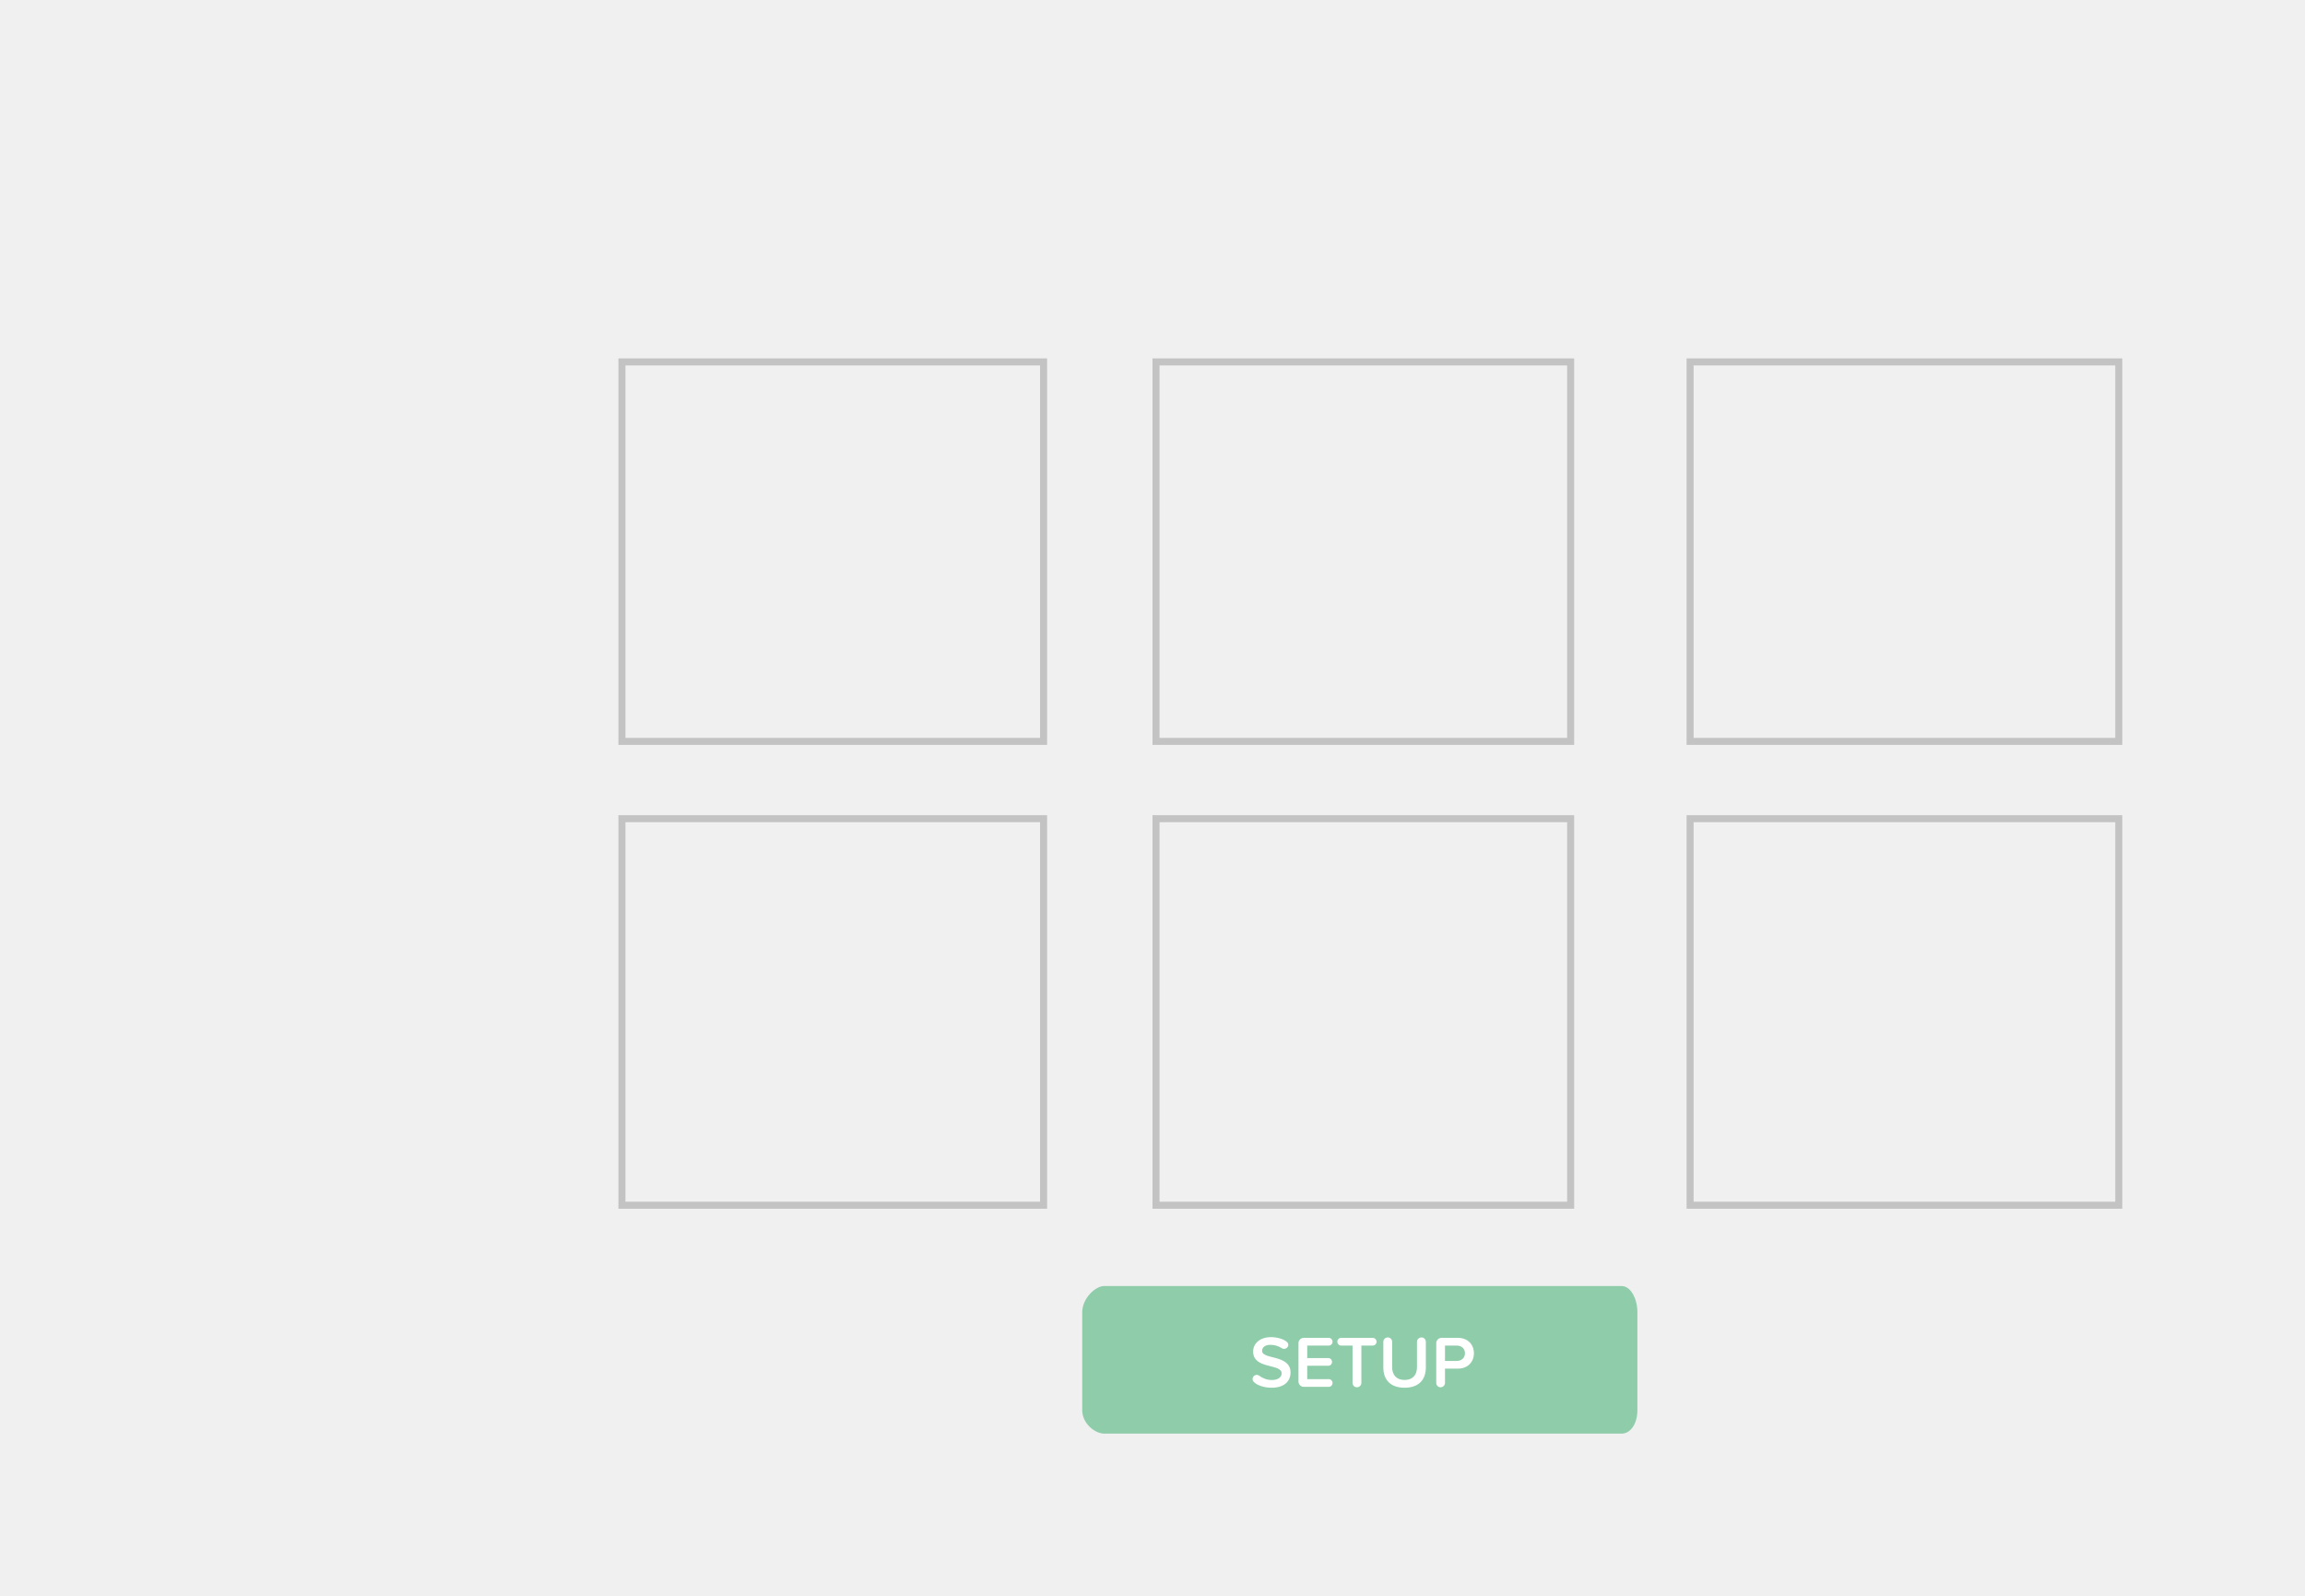
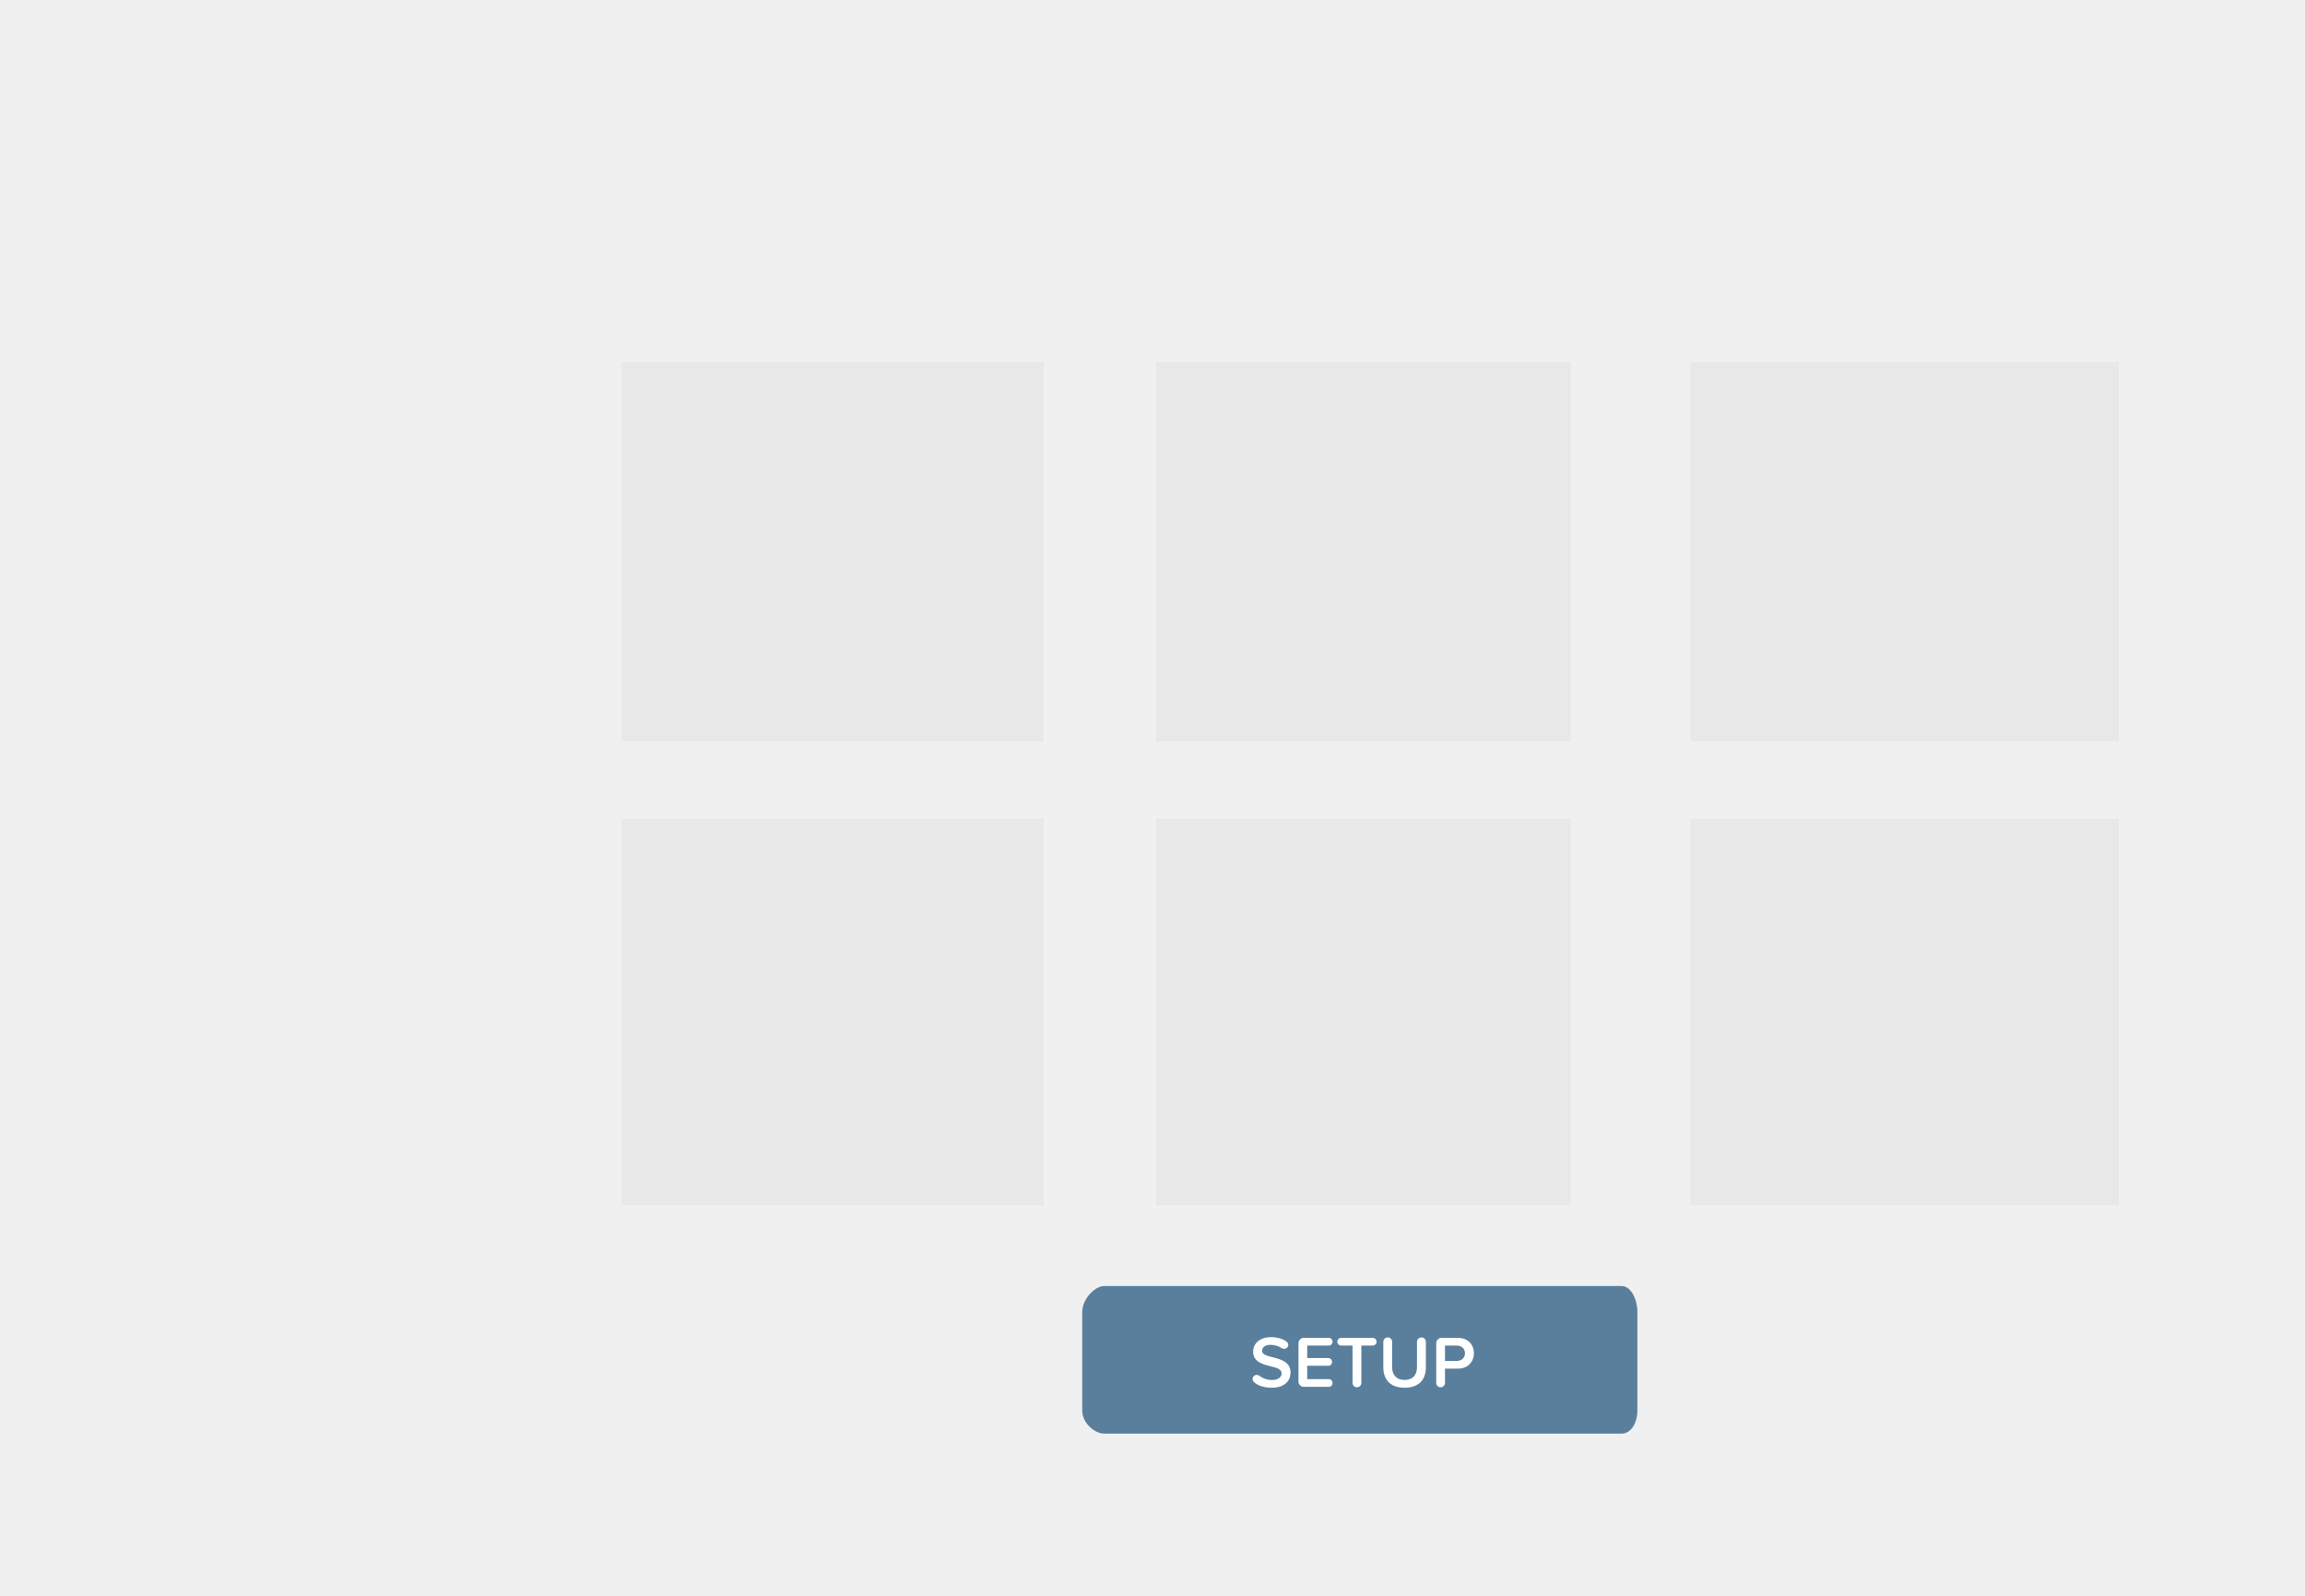
<svg xmlns="http://www.w3.org/2000/svg" version="1.1" id="Layer_1" x="0px" y="0px" width="328px" height="227px" viewBox="0 0 328 227" enable-background="new 0 0 328 227" xml:space="preserve">
  <g id="Layer_1_1_" display="none">
    <rect x="-579" y="-225" display="inline" fill="#F2F2F2" width="1024" height="768" />
    <g id="Layer_2" display="inline">
	</g>
    <ellipse display="inline" fill="#CCCCCC" cx="186.412" cy="354.949" rx="375.266" ry="6.13" />
    <g display="inline">
-       <path fill="#E5E5E5" d="M512.061,316.252V-53.917c0-13.288-10.813-24.102-24.104-24.102H-68.878    c-13.296,0-24.107,10.814-24.107,24.102v370.169h-100.012v24.357l0.542,0.502c0.154,0.145,3.928,3.572,12.562,6.972    c7.838,3.085,21.437,6.76,41.716,6.76h699.482c20.275,0,33.873-3.675,41.711-6.76c8.636-3.397,12.408-6.827,12.563-6.972    l0.541-0.502v-24.357H512.061z" />
+       <path fill="#E5E5E5" d="M512.061,316.252V-53.917c0-13.288-10.812-24.102-24.104-24.102H-68.878    c-13.296,0-24.107,10.814-24.107,24.102v370.169h-100.012v24.357l0.542,0.502c0.154,0.145,3.928,3.572,12.562,6.972    c7.838,3.085,21.437,6.76,41.716,6.76h699.481c20.275,0,33.873-3.675,41.711-6.76c8.637-3.397,12.408-6.827,12.563-6.972    l0.541-0.502v-24.357H512.061z" />
      <circle display="none" fill="#333333" cx="210.438" cy="-57.938" r="3.75" />
-       <path fill="#A0A0A0" d="M221.562-55.459c1.442,0,2.621-1.175,2.621-2.618c0-1.445-1.179-2.623-2.621-2.623    c-1.449,0-2.625,1.178-2.625,2.623C218.938-56.635,220.113-55.459,221.562-55.459z M221.562-59.574    c0.821,0,1.494,0.672,1.494,1.497c0,0.824-0.673,1.492-1.494,1.492c-0.826,0-1.498-0.668-1.498-1.492    C220.064-58.902,220.736-59.574,221.562-59.574z M513.88,315.928V-55.315c0-13.33-10.844-24.174-24.174-24.174H-68.747    c-13.327,0-24.174,10.844-24.174,24.174v371.243h-100.306v24.432l0.547,0.504c0.154,0.145,3.938,3.585,12.598,6.99    c7.859,3.092,21.498,6.775,41.835,6.775H563.27c20.337,0,33.978-3.684,41.834-6.775c8.66-3.405,12.446-6.847,12.6-6.99    l0.548-0.504v-24.432H513.88z M-89.54-55.315c0-11.464,9.325-20.796,20.793-20.796h558.453c11.47,0,20.794,9.332,20.794,20.796    v371.243h-2.146V-55.315c0-10.28-8.365-18.647-18.646-18.647H-68.747c-10.28,0-18.647,8.367-18.647,18.647v371.243h-2.146V-55.315    L-89.54-55.315z M-86.267,315.928V-55.315c0-9.662,7.858-17.52,17.52-17.52h558.453c9.661,0,17.521,7.858,17.521,17.52v371.243    H-86.267z M270.857,319.309v1.639c0,4.281-3.483,7.764-7.762,7.764h-107c-4.281,0-7.76-3.482-7.76-7.764v-1.639H270.857z     M603.622,344.805c-7.562,2.938-20.7,6.445-40.354,6.445h-701.516c-19.656,0-32.793-3.508-40.356-6.445    c-4.689-1.822-7.862-3.656-9.729-4.896H613.35C611.488,341.146,608.312,342.98,603.622,344.805z M614.871,338.782h-804.719    v-19.474h337.059v1.637c0,4.9,3.985,8.891,8.885,8.891h107c4.902,0,8.889-3.988,8.889-8.891v-1.637h342.888L614.871,338.782    L614.871,338.782z M210.479-53.4c2.582,0,4.681-2.1,4.681-4.678c0-2.579-2.099-4.678-4.681-4.678    c-2.574,0-4.678,2.099-4.678,4.678C205.801-55.5,207.902-53.4,210.479-53.4z M210.479-61.631c1.961,0,3.554,1.594,3.554,3.553    c0,1.958-1.593,3.551-3.554,3.551c-1.957,0-3.553-1.593-3.553-3.551C206.926-60.037,208.521-61.631,210.479-61.631z     M-59.632,294.514h539.679V-45.71H-59.632V294.514z M-58.507-44.584h537.426v337.973H-58.507V-44.584z" />
+       <path fill="#A0A0A0" d="M221.562-55.459c1.441,0,2.621-1.175,2.621-2.618c0-1.445-1.18-2.623-2.621-2.623    c-1.449,0-2.625,1.178-2.625,2.623C218.938-56.635,220.113-55.459,221.562-55.459z M221.562-59.574    c0.82,0,1.494,0.672,1.494,1.497c0,0.824-0.674,1.492-1.494,1.492c-0.826,0-1.498-0.668-1.498-1.492    C220.064-58.902,220.736-59.574,221.562-59.574z M513.88,315.928V-55.315c0-13.33-10.844-24.174-24.174-24.174H-68.747    c-13.327,0-24.174,10.844-24.174,24.174v371.243h-100.306v24.432l0.547,0.505c0.154,0.145,3.938,3.585,12.598,6.989    c7.859,3.092,21.498,6.775,41.835,6.775H563.27c20.338,0,33.979-3.684,41.834-6.775c8.66-3.404,12.446-6.847,12.601-6.989    l0.548-0.505v-24.432H513.88z M-89.54-55.315c0-11.464,9.325-20.796,20.793-20.796h558.453c11.47,0,20.794,9.332,20.794,20.796    v371.243h-2.146V-55.315c0-10.28-8.364-18.647-18.646-18.647H-68.747c-10.28,0-18.647,8.367-18.647,18.647v371.243h-2.146V-55.315    L-89.54-55.315z M-86.267,315.928V-55.315c0-9.662,7.858-17.52,17.52-17.52h558.453c9.661,0,17.521,7.858,17.521,17.52v371.243    H-86.267z M270.857,319.309v1.64c0,4.28-3.483,7.764-7.762,7.764h-107c-4.281,0-7.76-3.481-7.76-7.764v-1.64H270.857z     M603.622,344.805c-7.562,2.938-20.7,6.445-40.354,6.445h-701.516c-19.656,0-32.793-3.508-40.356-6.445    c-4.689-1.822-7.862-3.656-9.729-4.896H613.35C611.488,341.146,608.312,342.98,603.622,344.805z M614.871,338.782h-804.719    v-19.474h337.059v1.637c0,4.9,3.985,8.891,8.885,8.891h107c4.902,0,8.889-3.988,8.889-8.891v-1.637h342.889L614.871,338.782    L614.871,338.782z M210.479-53.4c2.582,0,4.682-2.1,4.682-4.678c0-2.579-2.1-4.678-4.682-4.678c-2.574,0-4.678,2.099-4.678,4.678    C205.801-55.5,207.902-53.4,210.479-53.4z M210.479-61.631c1.961,0,3.555,1.594,3.555,3.553c0,1.958-1.594,3.551-3.555,3.551    c-1.957,0-3.553-1.593-3.553-3.551C206.926-60.037,208.521-61.631,210.479-61.631z M-59.632,294.514h539.679V-45.71H-59.632    V294.514z M-58.507-44.584h537.426v337.973H-58.507V-44.584z" />
    </g>
    <rect x="-59" y="-46" display="inline" fill="#706E7E" width="538" height="340" />
    <g display="inline" opacity="0.9">
      <path fill="#FFFFFF" d="M223.938,94.546c3.938,0,6.863-3.151,6.863-6.865c0-3.938-2.925-6.863-6.863-6.863    c-3.713,0-6.752,2.925-6.752,6.863C217.188,91.396,220.225,94.546,223.938,94.546z" />
-       <path fill="#FFFFFF" d="M323.869,94.546c3.938,0,6.864-3.151,6.864-6.865c0-3.938-2.926-6.863-6.864-6.863    c-3.713,0-6.752,2.925-6.752,6.863C317.117,91.396,320.156,94.546,323.869,94.546z" />
-       <path fill="#FFFFFF" d="M398.027,136.674c-0.312-0.969-0.935-0.523-2.134,0.325c-1.962,1.065-3.896,1.571-5.628,1.771    c1.432-3.045,3.182-7.281,3.182-10.051c0-9.848-15.333-11.644-19.852-2.689c-6.394,12.676,7.629,16.443,7.629,16.443    c0.106,0.028,0.219,0.049,0.325,0.071c-3.047,4.015-12.099,8.011-14.753,8.433l0.367-40.938c0.18-0.41,0.254-1.011,0.254-1.875    c0-2.925-2.138-4.727-5.177-4.727c-13.729,0-26.782,11.479-26.782,30.271c0,1.18,0.07,2.326,0.211,3.429    c-1.229,3.785-3.159,7.265-6.288,7.265c-2.926,0-2.926-4.166-2.926-5.178v-28.583c0-2.701-2.363-4.952-6.075-4.952    c-1.576,0-2.927,0.789-2.927,1.914c0,0.788,0.45,1.463,0.45,3.601v21.041c-0.001,0.002-0.001,0.002-0.003,0.005    c-2.588,5.287-4.274,8.214-11.702,8.55c1.688-4.05,2.926-10.127,2.926-16.428c0-11.142-4.276-19.807-13.054-19.807    c-4.728,0-7.878,2.588-10.241,5.964c-0.111-2.588-2.475-4.839-6.075-4.839c-1.575,0-3.603,0.45-3.603,1.238    c0,0.788,1.125,1.013,1.125,4.276v19.528c-0.184,0.424-0.34,0.929-0.448,1.517c-1.015,4.951-3.04,12.153-7.541,12.153    c-2.699,0-3.826-2.7-3.826-5.178l2.147-29.709c0-0.565-0.108-1.108-0.309-1.619c-0.574-2.091-2.471-3.333-4.992-3.333    c-0.151,0-0.306,0.009-0.459,0.011c-0.106-0.002-0.209-0.011-0.316-0.011c-0.207,0-0.409,0.016-0.605,0.042    c-13.209,0.742-25.399,12.07-25.399,30.23c0,0.88,0.04,1.743,0.116,2.583c-1.229,3.673-3.143,6.984-6.192,6.984    c-2.925,0-2.925-4.166-2.925-5.178v-28.583c0-2.701-2.363-4.952-6.077-4.952c-1.574,0-2.927,0.789-2.927,1.914    c0,0.788,0.449,1.463,0.449,3.601v19.522c-0.185,0.428-0.338,0.933-0.451,1.522c-1.014,4.951-3.037,12.153-7.539,12.153    c-2.7,0-3.826-2.7-3.826-5.178V78.792c0-2.702-2.362-4.952-6.076-4.952c-1.576,0-3.602,0.451-3.602,1.239s1.125,1.012,1.125,4.276    v25.432c-12.266,1.689-22.731,11.704-22.731,28.921c0,0.835,0.035,1.636,0.092,2.415c-2.062,4.593-5.681,8.277-11.909,8.277    c-5.852,0-8.89-3.151-10.465-6.979c10.915-3.263,16.654-13.166,16.654-21.491c0-6.753-3.826-11.367-10.129-11.367    c-8.664,0-17.217,10.691-17.217,24.982c0,1.807,0.162,3.51,0.461,5.119c-1.15,4.583-3.183,9.736-6.99,9.736    c-2.926,0-2.926-4.166-2.926-5.178V115.93c0-5.178-1.688-11.367-9.003-11.367c-5.064,0-9.002,4.614-11.815,10.58    c-0.226-5.064-2.139-10.58-8.89-10.58c-5.064,0-9.003,4.726-11.93,10.803v-4.726c0-2.701-2.362-4.952-6.076-4.952    c-1.577,0-2.926,0.789-2.926,1.914c0,0.788,0.449,1.463,0.449,3.601v35.672c0,4.164,3.152,4.954,5.401,4.954    c3.265,0,3.151-2.703,3.151-4.84v-16.431c0.675-8.89,7.09-18.567,10.128-18.567c1.913,0,2.139,2.926,2.139,6.415v28.47    c0,4.164,3.15,4.954,5.401,4.954c3.265,0,3.151-2.703,3.151-4.84v-16.43c0.675-8.891,7.089-18.568,10.128-18.568    c1.913,0,2.138,2.926,2.138,6.415v22.845c0,5.738,3.489,10.579,9.453,10.579c5.947,0,9.897-3.828,12.527-8.502    c3.766,5.491,9.751,8.502,15.945,8.502c7.452,0,12.454-2.767,15.782-6.431c2.51,4.22,6.614,6.431,11.791,6.431    c4.276,0,7.539-1.913,10.016-4.39c1.688,2.588,4.728,4.39,8.553,4.39c4.796,0,8.318-2.489,10.887-5.901    c1.379,3.463,4.354,5.901,8.584,5.901c4.795,0,8.289-2.489,10.846-5.899c2.23,3.633,5.804,5.899,10.646,5.899    c4.277,0,7.43-2.026,9.678-4.613c1.689,2.7,4.728,4.613,8.666,4.613c4.274,0,7.537-1.979,10.017-4.824v42.747    c0,1.688,0.338,3.039,2.588,3.039c2.251,0,5.964-0.788,5.964-4.951v-36.574c0.9,1.012,2.7,1.688,5.4,1.688    c3.939,0,8.328-1.916,11.366-5.179c6.761,0,11.885-1.86,15.478-4.375c0.765,4.748,4.081,8.429,9.283,8.429    c5.04,0,8.644-2.75,11.229-6.433c2.249,3.287,5.688,5.308,10.266,5.308c3.938,0,6.977-1.802,9.227-4.05v11.814    c-7.427,6.526-13.953,12.264-13.953,23.633c0,7.201,4.5,12.94,10.803,12.94c5.74,0,11.704-4.164,11.704-15.981v-19.467    c4.559-3.966,18.143-9.654,21.876-17.273c0.032-0.064,0.079-0.157,0.127-0.254C393.764,140.586,398.238,137.328,398.027,136.674z     M151.126,129.206c-0.225-4.728,1.464-17.105,6.978-17.105c1.464,0,2.363,1.464,2.363,3.939c0,6.753-3.602,12.603-9.229,15.192    C151.238,130.557,151.126,129.882,151.126,129.206z M197.604,140.009c-1.463,2.478-3.603,4.392-6.526,4.392    c-3.938,0-7.54-3.377-7.54-11.479c0-0.278,0.008-0.551,0.014-0.823c0.036-0.26,0.07-0.512,0.1-0.754    c0.039-0.343,0.022-0.674-0.033-0.986c0.777-12.155,7.135-16.878,13.988-18.145v27.796H197.604z M256.91,138.548    c-1.237,3.152-3.264,5.853-6.301,5.853c-3.939,0-6.416-3.377-6.416-9.229c0-13.805,7.27-21.153,14.707-23.03L256.91,138.548z     M296.41,141.925c-5.178,0.449-9.003,1.575-10.579,3.937v-24.307c1.237-5.514,4.164-9.453,7.427-9.453    c3.827,0,7.09,3.712,7.09,14.067C300.348,130.332,299.111,137.984,296.41,141.925z M350.539,143.275    c-3.938,0-6.414-3.377-6.414-9.229c0-13.374,6.819-20.686,14.01-22.836c-0.023,3.418-0.057,7.625-0.057,8.881v12.716    C357.291,137.309,355.041,143.275,350.539,143.275z M354.928,187.949c-1.801,0-2.926-2.7-2.926-6.188    c0-6.753,2.477-11.03,6.076-14.741v12.039C358.078,181.198,358.529,187.949,354.928,187.949z M382.287,125.154    c4.408-0.282,4.429,5.257,4.429,5.257c-0.062,2.92-1.316,5.827-2.455,7.915c-0.341-0.098-0.534-0.168-0.534-0.168    C376.161,136.501,377.879,125.436,382.287,125.154z" />
+       <path fill="#FFFFFF" d="M323.869,94.546c3.938,0,6.864-3.151,6.864-6.865c0-3.938-2.927-6.863-6.864-6.863    c-3.713,0-6.752,2.925-6.752,6.863C317.117,91.396,320.156,94.546,323.869,94.546z" />
+       <path fill="#FFFFFF" d="M398.027,136.674c-0.312-0.969-0.936-0.523-2.135,0.325c-1.962,1.065-3.896,1.571-5.628,1.771    c1.433-3.045,3.183-7.28,3.183-10.051c0-9.848-15.333-11.644-19.853-2.689c-6.394,12.677,7.629,16.443,7.629,16.443    c0.106,0.028,0.22,0.049,0.325,0.071c-3.047,4.015-12.099,8.011-14.753,8.433l0.367-40.938c0.18-0.41,0.254-1.011,0.254-1.875    c0-2.925-2.138-4.727-5.177-4.727c-13.729,0-26.782,11.479-26.782,30.271c0,1.181,0.07,2.326,0.211,3.429    c-1.229,3.785-3.159,7.266-6.288,7.266c-2.926,0-2.926-4.166-2.926-5.178v-28.583c0-2.701-2.363-4.952-6.075-4.952    c-1.576,0-2.927,0.789-2.927,1.914c0,0.788,0.45,1.463,0.45,3.601v21.041c-0.001,0.002-0.001,0.002-0.003,0.005    c-2.588,5.287-4.274,8.214-11.702,8.55c1.688-4.05,2.926-10.127,2.926-16.428c0-11.142-4.276-19.807-13.054-19.807    c-4.729,0-7.879,2.588-10.241,5.964c-0.11-2.588-2.476-4.839-6.075-4.839c-1.574,0-3.604,0.45-3.604,1.238    c0,0.788,1.125,1.013,1.125,4.276v19.528c-0.184,0.424-0.34,0.929-0.447,1.517c-1.016,4.951-3.04,12.153-7.541,12.153    c-2.699,0-3.826-2.7-3.826-5.178l2.146-29.709c0-0.565-0.107-1.108-0.309-1.619c-0.574-2.091-2.471-3.333-4.992-3.333    c-0.15,0-0.306,0.009-0.459,0.011c-0.105-0.002-0.209-0.011-0.315-0.011c-0.207,0-0.409,0.016-0.604,0.042    c-13.209,0.742-25.4,12.07-25.4,30.23c0,0.88,0.041,1.743,0.117,2.583c-1.229,3.673-3.144,6.984-6.192,6.984    c-2.925,0-2.925-4.166-2.925-5.178v-28.583c0-2.701-2.363-4.952-6.077-4.952c-1.574,0-2.927,0.789-2.927,1.914    c0,0.788,0.449,1.463,0.449,3.601v19.522c-0.186,0.428-0.338,0.933-0.451,1.521c-1.015,4.951-3.037,12.152-7.539,12.152    c-2.7,0-3.826-2.699-3.826-5.178V78.792c0-2.702-2.362-4.952-6.076-4.952c-1.576,0-3.602,0.451-3.602,1.239    s1.125,1.012,1.125,4.276v25.432c-12.267,1.689-22.731,11.704-22.731,28.921c0,0.835,0.035,1.636,0.092,2.415    c-2.062,4.593-5.681,8.277-11.909,8.277c-5.852,0-8.89-3.151-10.465-6.979c10.915-3.263,16.654-13.166,16.654-21.491    c0-6.753-3.826-11.367-10.129-11.367c-8.664,0-17.217,10.691-17.217,24.982c0,1.807,0.162,3.51,0.461,5.119    c-1.15,4.583-3.183,9.736-6.99,9.736c-2.926,0-2.926-4.166-2.926-5.178V115.93c0-5.178-1.688-11.367-9.003-11.367    c-5.064,0-9.002,4.614-11.815,10.58c-0.226-5.063-2.139-10.58-8.89-10.58c-5.064,0-9.003,4.726-11.93,10.803v-4.726    c0-2.701-2.362-4.952-6.076-4.952c-1.577,0-2.926,0.789-2.926,1.914c0,0.788,0.449,1.463,0.449,3.601v35.672    c0,4.164,3.152,4.954,5.401,4.954c3.265,0,3.151-2.703,3.151-4.84v-16.431c0.675-8.891,7.09-18.567,10.128-18.567    c1.913,0,2.139,2.926,2.139,6.415v28.47c0,4.164,3.15,4.954,5.401,4.954c3.265,0,3.151-2.703,3.151-4.84v-16.43    c0.675-8.892,7.089-18.568,10.128-18.568c1.913,0,2.138,2.926,2.138,6.415v22.845c0,5.738,3.489,10.579,9.453,10.579    c5.947,0,9.897-3.828,12.527-8.502c3.766,5.491,9.751,8.502,15.945,8.502c7.452,0,12.454-2.767,15.782-6.431    c2.51,4.22,6.614,6.431,11.791,6.431c4.276,0,7.539-1.913,10.016-4.39c1.688,2.588,4.729,4.39,8.554,4.39    c4.796,0,8.317-2.489,10.888-5.901c1.379,3.463,4.354,5.901,8.584,5.901c4.795,0,8.288-2.489,10.846-5.899    c2.229,3.633,5.804,5.899,10.646,5.899c4.276,0,7.431-2.026,9.679-4.613c1.688,2.7,4.728,4.613,8.666,4.613    c4.273,0,7.536-1.979,10.017-4.824v42.747c0,1.688,0.338,3.039,2.588,3.039c2.251,0,5.964-0.788,5.964-4.951v-36.574    c0.9,1.012,2.7,1.688,5.4,1.688c3.938,0,8.328-1.916,11.365-5.179c6.762,0,11.886-1.86,15.479-4.375    c0.765,4.748,4.081,8.429,9.283,8.429c5.04,0,8.644-2.75,11.229-6.433c2.249,3.287,5.688,5.308,10.267,5.308    c3.938,0,6.977-1.802,9.227-4.05v11.813c-7.427,6.526-13.953,12.265-13.953,23.634c0,7.201,4.5,12.939,10.803,12.939    c5.74,0,11.704-4.164,11.704-15.98v-19.468c4.56-3.966,18.144-9.653,21.876-17.272c0.032-0.064,0.079-0.157,0.127-0.254    C393.764,140.586,398.238,137.328,398.027,136.674z M151.126,129.206c-0.225-4.728,1.464-17.105,6.978-17.105    c1.464,0,2.363,1.464,2.363,3.939c0,6.753-3.602,12.603-9.229,15.192C151.238,130.557,151.126,129.882,151.126,129.206z     M197.604,140.009c-1.463,2.478-3.603,4.392-6.525,4.392c-3.938,0-7.54-3.377-7.54-11.479c0-0.277,0.008-0.551,0.015-0.822    c0.035-0.261,0.069-0.513,0.1-0.755c0.039-0.343,0.021-0.674-0.033-0.985c0.777-12.155,7.135-16.878,13.988-18.146v27.796    L197.604,140.009L197.604,140.009z M256.91,138.548c-1.237,3.152-3.264,5.853-6.301,5.853c-3.939,0-6.416-3.377-6.416-9.229    c0-13.805,7.27-21.152,14.707-23.03L256.91,138.548z M296.41,141.925c-5.178,0.449-9.003,1.575-10.579,3.937v-24.307    c1.237-5.514,4.164-9.453,7.427-9.453c3.827,0,7.09,3.712,7.09,14.067C300.348,130.332,299.111,137.984,296.41,141.925z     M350.539,143.275c-3.938,0-6.414-3.377-6.414-9.229c0-13.374,6.819-20.686,14.01-22.836c-0.022,3.418-0.057,7.625-0.057,8.881    v12.716C357.291,137.309,355.041,143.275,350.539,143.275z M354.928,187.949c-1.801,0-2.926-2.7-2.926-6.188    c0-6.753,2.477-11.03,6.076-14.741v12.039C358.078,181.198,358.529,187.949,354.928,187.949z M382.287,125.154    c4.408-0.282,4.429,5.257,4.429,5.257c-0.062,2.92-1.315,5.827-2.455,7.915c-0.341-0.098-0.534-0.168-0.534-0.168    C376.161,136.501,377.879,125.436,382.287,125.154z" />
    </g>
  </g>
  <g id="Layer_3" display="none">
-     <linearGradient id="SVGID_1_" gradientUnits="userSpaceOnUse" x1="615.5" y1="-231.5" x2="634.5" y2="-231.5" gradientTransform="matrix(1 0 0 -1 -197.5 -93)">
+     <linearGradient id="SVGID_1_" gradientUnits="userSpaceOnUse" x1="663" y1="902.5" x2="682" y2="902.5" gradientTransform="matrix(1 0 0 1 -245 -764)">
      <stop offset="0" style="stop-color:#FFFFFF;stop-opacity:0" />
      <stop offset="0.882" style="stop-color:#F2F2F2" />
    </linearGradient>
    <rect x="418" y="-84" display="inline" fill="url(#SVGID_1_)" width="19" height="445" />
  </g>
  <g id="Layer_4" display="none">
    <g display="inline">
      <g>
        <g opacity="0.3">
          <path d="M328,11H3V4.776C3,3.666,5.414,3,6.538,3h318.224C325.887,3,328,3.666,328,4.776V11z" />
          <path d="M328,224.84c0,1.348-2.214,2.16-3.459,2.16H6.76C5.515,227,3,226.188,3,224.84V21h325V224.84z" />
          <rect x="3" y="11" width="325" height="10" />
        </g>
        <path fill="#CCCCCC" d="M324,8H0V1.292C0,0.181,1.929,0,3.053,0h318.224C322.4,0,324,0.181,324,1.292V8z" />
        <circle opacity="0.71" fill="#E74C3C" enable-background="new    " cx="8.609" cy="4.309" r="1.896" />
        <circle opacity="0.71" fill="#F1C40F" enable-background="new    " cx="14.811" cy="4.309" r="1.894" />
        <circle opacity="0.71" fill="#2ECC71" enable-background="new    " cx="21.012" cy="4.309" r="1.895" />
        <rect y="8" fill="#E6E6E6" width="324" height="9" />
        <path fill="#E6E6E6" d="M70.537,2.371C70.379,1.892,69.996,1,69.33,1H32.715c-0.666,0-1.047,0.909-1.207,1.371l-1.609,5.007     C29.762,7.78,29.095,8,29.095,8h43.856c0,0-0.666-0.183-0.804-0.622L70.537,2.371z" />
        <g>
-           <path fill="#F2F2F2" d="M324,221.354c0,1.349-1.699,2.646-2.944,2.646H3.274C2.029,224,0,222.702,0,221.354V17h324V221.354z" />
+           <path fill="#F2F2F2" d="M324,221.354c0,1.35-1.699,2.646-2.944,2.646H3.274C2.029,224,0,222.702,0,221.354V17h324V221.354z" />
        </g>
      </g>
      <rect y="17" fill="#919191" width="324" height="16" />
      <rect x="18" y="51" fill="#919191" width="55" height="10" />
      <rect x="18" y="67" opacity="0.2" fill="#919191" enable-background="new    " width="55" height="11" />
      <rect x="18" y="84" opacity="0.2" fill="#919191" enable-background="new    " width="55" height="11" />
      <rect x="18" y="101" opacity="0.2" fill="#919191" enable-background="new    " width="55" height="10" />
      <rect x="23" y="54" fill="#F2F2F2" width="27" height="4" />
      <rect x="193" y="23" fill="#F2F2F2" width="26" height="3" />
      <rect x="228" y="23" fill="#F2F2F2" width="26" height="3" />
      <rect x="262" y="23" fill="#F2F2F2" width="27" height="3" />
    </g>
  </g>
  <g id="Layer_6">
    <g>
-       <rect x="164.5" y="51.5" opacity="0.4" fill="none" stroke="#808080" stroke-miterlimit="10" enable-background="new    " width="59" height="54" />
-       <rect x="240.5" y="51.5" opacity="0.4" fill="none" stroke="#808080" stroke-miterlimit="10" enable-background="new    " width="61" height="54" />
-       <rect x="88.5" y="116.5" opacity="0.4" fill="none" stroke="#808080" stroke-miterlimit="10" enable-background="new    " width="60" height="55" />
-       <rect x="164.5" y="116.5" opacity="0.4" fill="none" stroke="#808080" stroke-miterlimit="10" enable-background="new    " width="59" height="55" />
-       <rect x="240.5" y="116.5" opacity="0.4" fill="none" stroke="#808080" stroke-miterlimit="10" enable-background="new    " width="61" height="55" />
-       <rect x="88.5" y="51.5" opacity="0.4" fill="none" stroke="#808080" stroke-miterlimit="10" enable-background="new    " width="60" height="54" />
-       <path fill="#8FCCAA" d="M233,200.661c0,1.926-0.962,3.339-2.246,3.339h-73.633c-1.285,0-3.121-1.413-3.121-3.339v-13.94    c0-1.926,1.836-3.721,3.121-3.721h73.633c1.284,0,2.246,1.795,2.246,3.721V200.661z" />
+       <rect x="164.5" y="51.5" opacity="0.4" fill="#DDDDDD" enable-background="new    " width="59" height="54" />
+       <rect x="240.5" y="51.5" opacity="0.4" fill="#DDDDDD" enable-background="new    " width="61" height="54" />
+       <rect x="88.5" y="116.5" opacity="0.4" fill="#DDDDDD" enable-background="new    " width="60" height="55" />
+       <rect x="164.5" y="116.5" opacity="0.4" fill="#DDDDDD" enable-background="new    " width="59" height="55" />
+       <rect x="240.5" y="116.5" opacity="0.4" fill="#DDDDDD" enable-background="new    " width="61" height="55" />
+       <rect x="88.5" y="51.5" opacity="0.4" fill="#DDDDDD" enable-background="new    " width="60" height="54" />
+       <path fill="#597F9D" d="M233,200.661c0,1.926-0.962,3.339-2.246,3.339h-73.633c-1.285,0-3.121-1.413-3.121-3.339v-13.94    c0-1.926,1.836-3.721,3.121-3.721h73.633c1.284,0,2.246,1.795,2.246,3.721V200.661z" />
      <g>
-         <path fill="#FFFFFF" d="M180.943,197.471c-1.024,0-2.111-0.334-2.582-0.888c-0.084-0.104-0.125-0.22-0.125-0.347     c0-0.322,0.281-0.596,0.596-0.596c0.115,0,0.24,0.032,0.334,0.104c0.48,0.366,1.098,0.628,1.829,0.628     c0.983,0,1.38-0.491,1.38-0.941c0-1.441-4.057-0.543-4.057-3.113c0-1.16,1.004-2.049,2.541-2.049     c0.836,0,1.882,0.262,2.342,0.763c0.083,0.095,0.125,0.22,0.125,0.335c0,0.324-0.303,0.574-0.606,0.574     c-0.114,0-0.229-0.031-0.334-0.104c-0.491-0.323-1.065-0.47-1.631-0.47c-0.711,0-1.16,0.345-1.16,0.855     c0,1.286,4.046,0.481,4.046,3.084C183.641,196.479,182.824,197.471,180.943,197.471z" />
+         <path fill="#FFFFFF" d="M180.943,197.471c-1.024,0-2.111-0.334-2.582-0.888c-0.084-0.104-0.125-0.22-0.125-0.347     c0-0.322,0.281-0.596,0.596-0.596c0.115,0,0.24,0.031,0.334,0.104c0.48,0.365,1.098,0.628,1.829,0.628     c0.983,0,1.38-0.491,1.38-0.94c0-1.441-4.057-0.543-4.057-3.113c0-1.16,1.004-2.049,2.541-2.049c0.836,0,1.882,0.262,2.342,0.763     c0.083,0.095,0.125,0.22,0.125,0.335c0,0.324-0.303,0.574-0.606,0.574c-0.114,0-0.229-0.031-0.334-0.104     c-0.491-0.323-1.065-0.47-1.631-0.47c-0.711,0-1.16,0.345-1.16,0.855c0,1.285,4.046,0.48,4.046,3.084     C183.641,196.479,182.824,197.471,180.943,197.471z" />
        <path fill="#FFFFFF" d="M189.087,197.346h-3.563c-0.418,0-0.752-0.345-0.752-0.753v-5.466c0-0.408,0.334-0.753,0.752-0.753h3.563     c0.293,0,0.533,0.239,0.533,0.554c0,0.305-0.24,0.545-0.533,0.545h-3.071v1.775h2.998c0.293,0,0.533,0.24,0.533,0.555     c0,0.303-0.24,0.543-0.533,0.543h-2.998v1.902h3.071c0.293,0,0.533,0.24,0.533,0.533     C189.62,197.105,189.38,197.346,189.087,197.346z" />
-         <path fill="#FFFFFF" d="M195.34,191.473h-1.619v5.319c0,0.334-0.283,0.616-0.639,0.616c-0.346,0-0.616-0.282-0.616-0.616v-5.319     h-1.62c-0.303,0-0.544-0.24-0.544-0.564c0-0.293,0.241-0.533,0.544-0.533h4.494c0.293,0,0.544,0.24,0.544,0.555     C195.884,191.23,195.633,191.473,195.34,191.473z" />
-         <path fill="#FFFFFF" d="M199.868,197.471c-2.027,0-3.021-1.16-3.021-2.873v-3.67c0-0.334,0.271-0.615,0.637-0.615     c0.346,0,0.617,0.281,0.617,0.615v3.627c0,1.088,0.616,1.81,1.767,1.81c1.159,0,1.767-0.722,1.767-1.81v-3.627     c0-0.334,0.282-0.615,0.648-0.615c0.345,0,0.615,0.281,0.615,0.615v3.658C202.898,196.32,201.906,197.471,199.868,197.471z" />
-         <path fill="#FFFFFF" d="M207.459,194.754h-1.839v2.038c0,0.334-0.282,0.616-0.638,0.616c-0.336,0-0.606-0.282-0.606-0.616v-5.665     c0-0.408,0.334-0.753,0.753-0.753h2.33c1.464,0,2.279,1.004,2.279,2.194C209.738,193.75,208.912,194.754,207.459,194.754z      M207.292,191.473h-1.672v2.185h1.672c0.681,0,1.171-0.439,1.171-1.087C208.463,191.9,207.973,191.473,207.292,191.473z" />
+         <path fill="#FFFFFF" d="M195.34,191.473h-1.619v5.319c0,0.334-0.283,0.616-0.639,0.616c-0.346,0-0.616-0.282-0.616-0.616v-5.319     h-1.62c-0.303,0-0.544-0.24-0.544-0.563c0-0.293,0.241-0.533,0.544-0.533h4.494c0.293,0,0.544,0.24,0.544,0.556     C195.884,191.23,195.633,191.473,195.34,191.473z" />
+         <path fill="#FFFFFF" d="M199.868,197.471c-2.027,0-3.021-1.16-3.021-2.873v-3.67c0-0.334,0.271-0.615,0.637-0.615     c0.346,0,0.617,0.281,0.617,0.615v3.627c0,1.088,0.615,1.811,1.767,1.811c1.159,0,1.767-0.723,1.767-1.811v-3.627     c0-0.334,0.282-0.615,0.648-0.615c0.345,0,0.615,0.281,0.615,0.615v3.658C202.898,196.32,201.906,197.471,199.868,197.471z" />
+         <path fill="#FFFFFF" d="M207.459,194.754h-1.839v2.038c0,0.334-0.282,0.616-0.638,0.616c-0.336,0-0.606-0.282-0.606-0.616v-5.665     c0-0.408,0.334-0.753,0.753-0.753h2.33c1.464,0,2.279,1.004,2.279,2.194C209.738,193.75,208.912,194.754,207.459,194.754z      M207.292,191.473h-1.672v2.186h1.672c0.681,0,1.171-0.439,1.171-1.088C208.463,191.9,207.973,191.473,207.292,191.473z" />
      </g>
    </g>
  </g>
  <g id="Layer_5" display="none">
    <g display="inline">
      <polygon fill="#FFFFFF" points="-132.121,242.064 -130.258,241.062 -128.643,240.225 -131.211,235.407 -126.879,235.407     -138.258,224 -138.258,240.016 -134.941,236.794   " />
-       <rect x="-133.825" y="232.595" transform="matrix(-0.8823 0.4707 -0.4707 -0.8823 -138.6538 507.8604)" width="2" height="7.999" />
+       <rect x="-133.827" y="232.593" transform="matrix(0.8823 -0.4707 0.4707 0.8823 -126.9955 -34.6733)" width="2" height="7.999" />
      <polygon points="-137.258,226.407 -137.258,237.596 -134,234.45 -129.232,234.45   " />
    </g>
  </g>
</svg>
